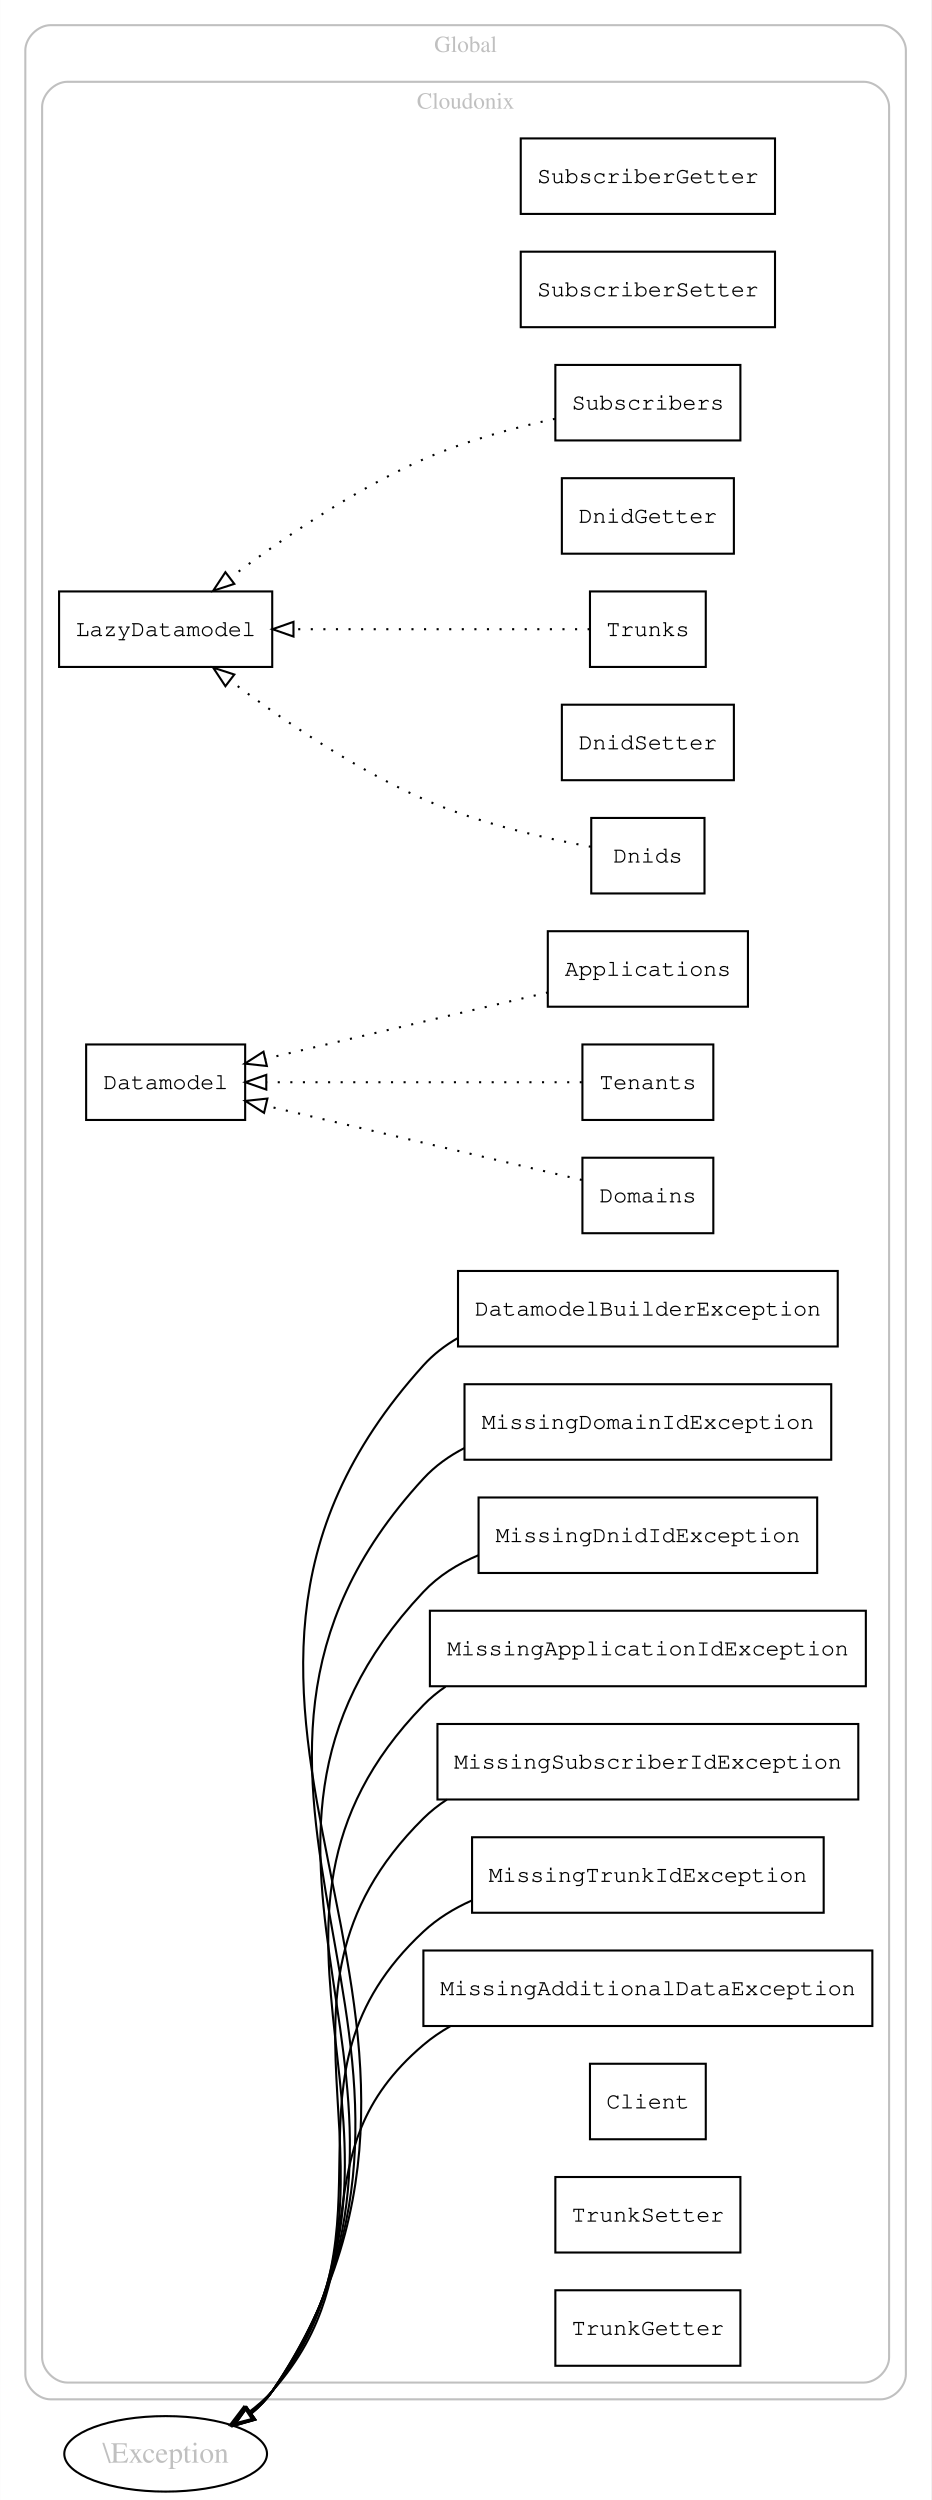
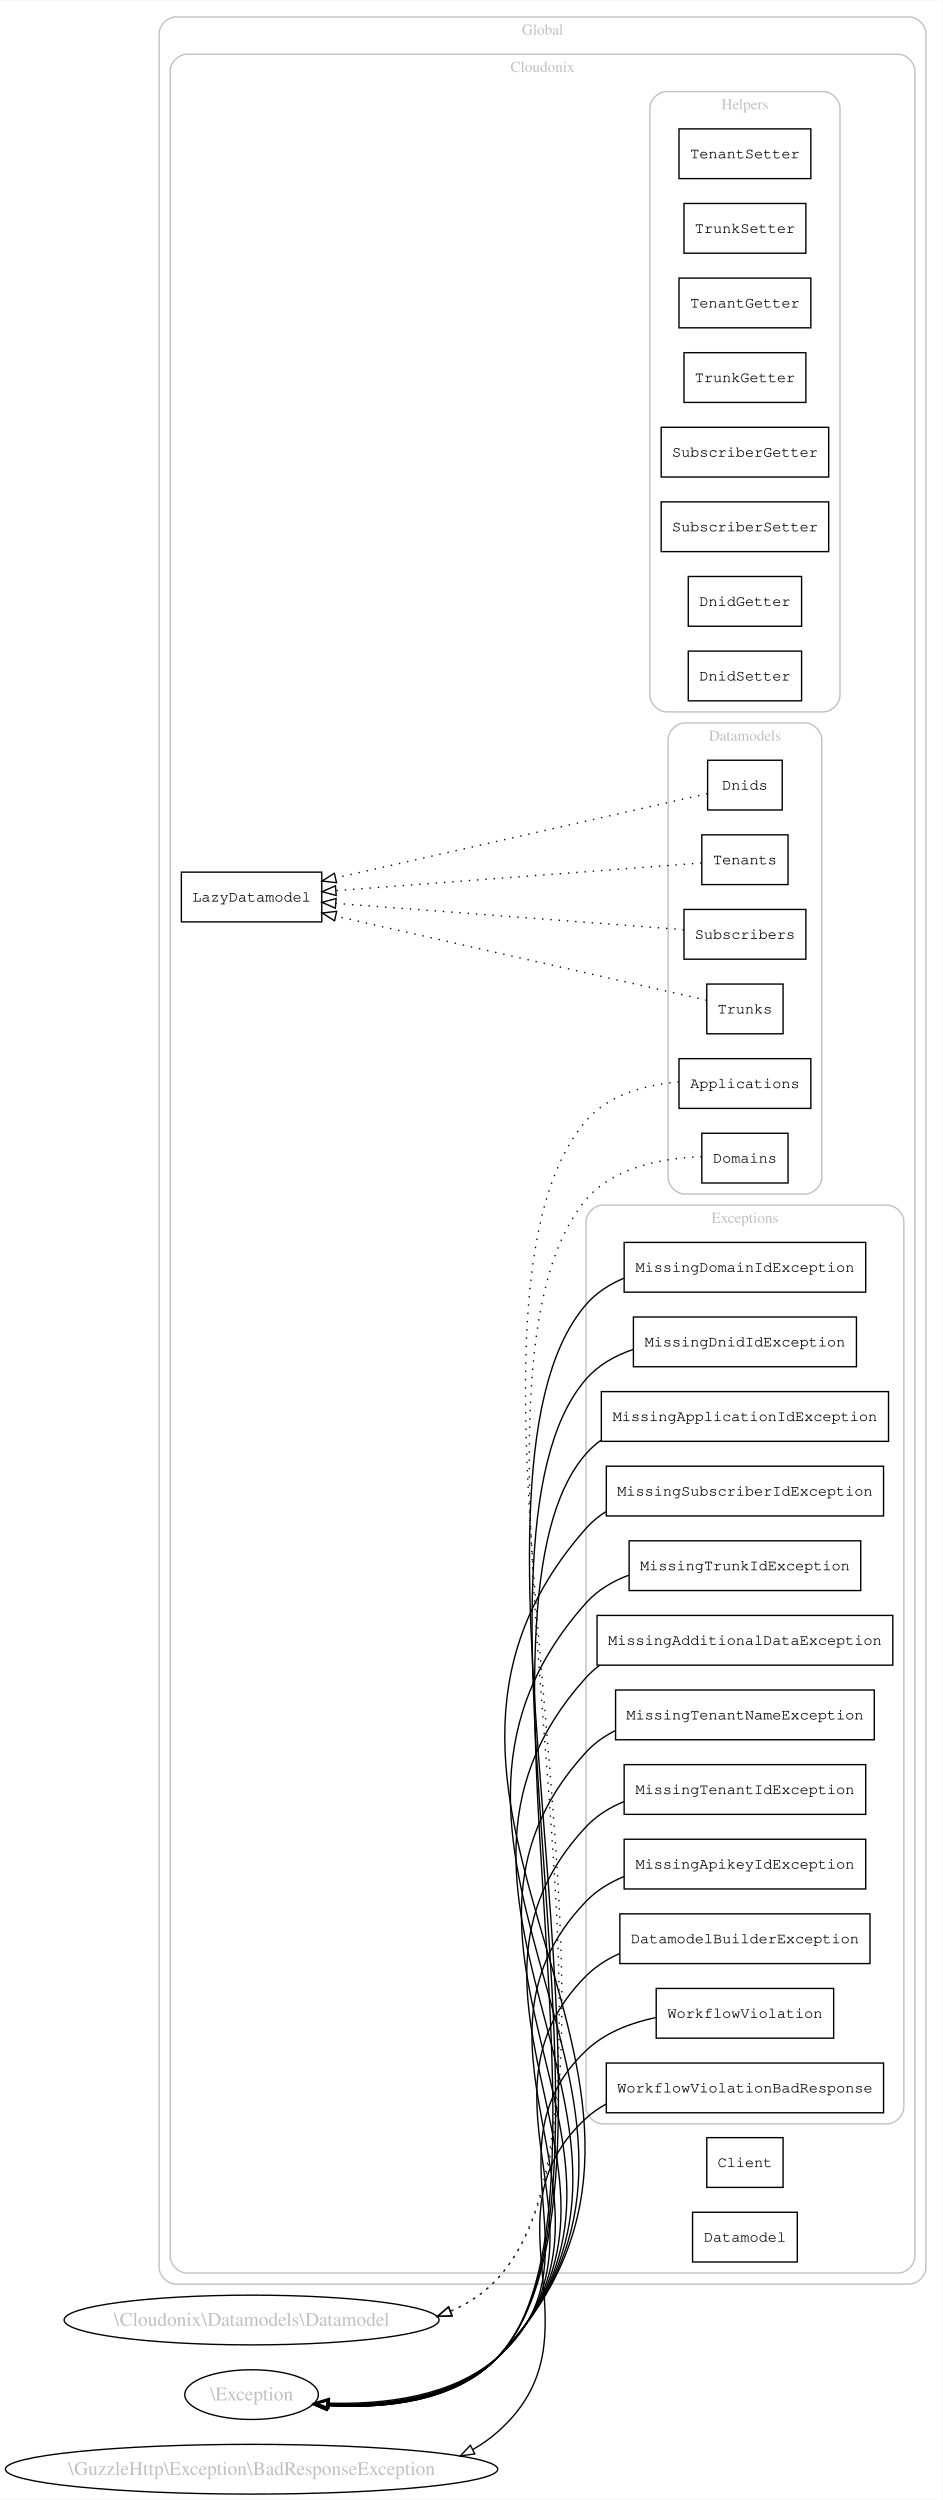
- <svg xmlns="http://www.w3.org/2000/svg" width="444pt" height="1192pt" viewBox="0.00 0.00 443.85 1192.00">
-   <g id="graph0" class="graph" transform="scale(1 1) rotate(0) translate(4 1188)">
-     <polygon fill="#ffffff" stroke="transparent" points="-4,4 -4,-1188 439.846,-1188 439.846,4 -4,4" />
+ <svg xmlns="http://www.w3.org/2000/svg" width="682pt" height="1809pt" viewBox="0.00 0.00 682.21 1809.00">
+   <g id="graph0" class="graph" transform="scale(1 1) rotate(0) translate(4 1805)">
+     <polygon fill="#ffffff" stroke="transparent" points="-4,4 -4,-1805 678.211,-1805 678.211,4 -4,4" />
    <g id="clust1" class="cluster">
-       <path fill="none" stroke="#c0c0c0" d="M20,-44C20,-44 415.846,-44 415.846,-44 421.846,-44 427.846,-50 427.846,-56 427.846,-56 427.846,-1164 427.846,-1164 427.846,-1170 421.846,-1176 415.846,-1176 415.846,-1176 20,-1176 20,-1176 14,-1176 8,-1170 8,-1164 8,-1164 8,-56 8,-56 8,-50 14,-44 20,-44" />
-       <text text-anchor="middle" x="217.923" y="-1163.2" font-family="Times,serif" font-size="11.00" fill="#c0c0c0">Global</text>
+       <path fill="none" stroke="#c0c0c0" d="M123.183,-152C123.183,-152 654.211,-152 654.211,-152 660.211,-152 666.211,-158 666.211,-164 666.211,-164 666.211,-1781 666.211,-1781 666.211,-1787 660.211,-1793 654.211,-1793 654.211,-1793 123.183,-1793 123.183,-1793 117.183,-1793 111.183,-1787 111.183,-1781 111.183,-1781 111.183,-164 111.183,-164 111.183,-158 117.183,-152 123.183,-152" />
+       <text text-anchor="middle" x="388.697" y="-1780.2" font-family="Times,serif" font-size="11.00" fill="#c0c0c0">Global</text>
    </g>
    <g id="clust2" class="cluster">
-       <path fill="none" stroke="#c0c0c0" d="M28,-52C28,-52 407.846,-52 407.846,-52 413.846,-52 419.846,-58 419.846,-64 419.846,-64 419.846,-1137 419.846,-1137 419.846,-1143 413.846,-1149 407.846,-1149 407.846,-1149 28,-1149 28,-1149 22,-1149 16,-1143 16,-1137 16,-1137 16,-64 16,-64 16,-58 22,-52 28,-52" />
-       <text text-anchor="middle" x="217.923" y="-1136.2" font-family="Times,serif" font-size="11.00" fill="#c0c0c0">Cloudonix</text>
+       <path fill="none" stroke="#c0c0c0" d="M131.183,-160C131.183,-160 646.211,-160 646.211,-160 652.211,-160 658.211,-166 658.211,-172 658.211,-172 658.211,-1754 658.211,-1754 658.211,-1760 652.211,-1766 646.211,-1766 646.211,-1766 131.183,-1766 131.183,-1766 125.183,-1766 119.183,-1760 119.183,-1754 119.183,-1754 119.183,-172 119.183,-172 119.183,-166 125.183,-160 131.183,-160" />
+       <text text-anchor="middle" x="388.697" y="-1753.2" font-family="Times,serif" font-size="11.00" fill="#c0c0c0">Cloudonix</text>
+     </g>
+     <g id="clust3" class="cluster">
+       <path fill="none" stroke="#c0c0c0" d="M478.387,-1290C478.387,-1290 592.004,-1290 592.004,-1290 598.004,-1290 604.004,-1296 604.004,-1302 604.004,-1302 604.004,-1727 604.004,-1727 604.004,-1733 598.004,-1739 592.004,-1739 592.004,-1739 478.387,-1739 478.387,-1739 472.387,-1739 466.387,-1733 466.387,-1727 466.387,-1727 466.387,-1302 466.387,-1302 466.387,-1296 472.387,-1290 478.387,-1290" />
+       <text text-anchor="middle" x="535.195" y="-1726.2" font-family="Times,serif" font-size="11.00" fill="#c0c0c0">Helpers</text>
+     </g>
+     <g id="clust4" class="cluster">
+       <path fill="none" stroke="#c0c0c0" d="M491.589,-941C491.589,-941 578.802,-941 578.802,-941 584.802,-941 590.802,-947 590.802,-953 590.802,-953 590.802,-1270 590.802,-1270 590.802,-1276 584.802,-1282 578.802,-1282 578.802,-1282 491.589,-1282 491.589,-1282 485.589,-1282 479.589,-1276 479.589,-1270 479.589,-1270 479.589,-953 479.589,-953 479.589,-947 485.589,-941 491.589,-941" />
+       <text text-anchor="middle" x="535.195" y="-1269.2" font-family="Times,serif" font-size="11.00" fill="#c0c0c0">Datamodels</text>
+     </g>
+     <g id="clust5" class="cluster">
+       <path fill="none" stroke="#c0c0c0" d="M432.179,-268C432.179,-268 638.211,-268 638.211,-268 644.211,-268 650.211,-274 650.211,-280 650.211,-280 650.211,-921 650.211,-921 650.211,-927 644.211,-933 638.211,-933 638.211,-933 432.179,-933 432.179,-933 426.179,-933 420.179,-927 420.179,-921 420.179,-921 420.179,-280 420.179,-280 420.179,-274 426.179,-268 432.179,-268" />
+       <text text-anchor="middle" x="535.195" y="-920.2" font-family="Times,serif" font-size="11.00" fill="#c0c0c0">Exceptions</text>
    </g>
    <g id="node1" class="node">
-       <polygon fill="none" stroke="#000000" points="365.448,-1122 244.212,-1122 244.212,-1086 365.448,-1086 365.448,-1122" />
-       <text text-anchor="middle" x="304.83" y="-1100.7" font-family="Courier,monospace" font-size="11.00" fill="#000000">SubscriberGetter</text>
+       <polygon fill="none" stroke="#000000" points="582.908,-1712 487.482,-1712 487.482,-1676 582.908,-1676 582.908,-1712" />
+       <text text-anchor="middle" x="535.195" y="-1690.7" font-family="Courier,monospace" font-size="11.00" fill="#000000">TenantSetter</text>
    </g>
    <g id="node2" class="node">
-       <polygon fill="none" stroke="#000000" points="365.448,-1068 244.212,-1068 244.212,-1032 365.448,-1032 365.448,-1068" />
-       <text text-anchor="middle" x="304.83" y="-1046.7" font-family="Courier,monospace" font-size="11.00" fill="#000000">SubscriberSetter</text>
+       <polygon fill="none" stroke="#000000" points="579.308,-1658 491.082,-1658 491.082,-1622 579.308,-1622 579.308,-1658" />
+       <text text-anchor="middle" x="535.195" y="-1636.7" font-family="Courier,monospace" font-size="11.00" fill="#000000">TrunkSetter</text>
    </g>
    <g id="node3" class="node">
-       <polygon fill="none" stroke="#000000" points="348.943,-1014 260.717,-1014 260.717,-978 348.943,-978 348.943,-1014" />
-       <text text-anchor="middle" x="304.83" y="-992.7" font-family="Courier,monospace" font-size="11.00" fill="#000000">Subscribers</text>
+       <polygon fill="none" stroke="#000000" points="582.908,-1604 487.482,-1604 487.482,-1568 582.908,-1568 582.908,-1604" />
+       <text text-anchor="middle" x="535.195" y="-1582.7" font-family="Courier,monospace" font-size="11.00" fill="#000000">TenantGetter</text>
+     </g>
+     <g id="node4" class="node">
+       <polygon fill="none" stroke="#000000" points="579.308,-1550 491.082,-1550 491.082,-1514 579.308,-1514 579.308,-1550" />
+       <text text-anchor="middle" x="535.195" y="-1528.7" font-family="Courier,monospace" font-size="11.00" fill="#000000">TrunkGetter</text>
+     </g>
+     <g id="node5" class="node">
+       <polygon fill="none" stroke="#000000" points="595.813,-1496 474.577,-1496 474.577,-1460 595.813,-1460 595.813,-1496" />
+       <text text-anchor="middle" x="535.195" y="-1474.7" font-family="Courier,monospace" font-size="11.00" fill="#000000">SubscriberGetter</text>
+     </g>
+     <g id="node6" class="node">
+       <polygon fill="none" stroke="#000000" points="595.813,-1442 474.577,-1442 474.577,-1406 595.813,-1406 595.813,-1442" />
+       <text text-anchor="middle" x="535.195" y="-1420.7" font-family="Courier,monospace" font-size="11.00" fill="#000000">SubscriberSetter</text>
+     </g>
+     <g id="node7" class="node">
+       <polygon fill="none" stroke="#000000" points="576.206,-1388 494.184,-1388 494.184,-1352 576.206,-1352 576.206,-1388" />
+       <text text-anchor="middle" x="535.195" y="-1366.7" font-family="Courier,monospace" font-size="11.00" fill="#000000">DnidGetter</text>
+     </g>
+     <g id="node8" class="node">
+       <polygon fill="none" stroke="#000000" points="576.206,-1334 494.184,-1334 494.184,-1298 576.206,-1298 576.206,-1334" />
+       <text text-anchor="middle" x="535.195" y="-1312.7" font-family="Courier,monospace" font-size="11.00" fill="#000000">DnidSetter</text>
+     </g>
+     <g id="node9" class="node">
+       <polygon fill="none" stroke="#000000" points="579.308,-1147 491.082,-1147 491.082,-1111 579.308,-1111 579.308,-1147" />
+       <text text-anchor="middle" x="535.195" y="-1125.7" font-family="Courier,monospace" font-size="11.00" fill="#000000">Subscribers</text>
+     </g>
+     <g id="node29" class="node">
+       <polygon fill="none" stroke="#000000" points="228.904,-1174 127.275,-1174 127.275,-1138 228.904,-1138 228.904,-1174" />
+       <text text-anchor="middle" x="178.089" y="-1152.7" font-family="Courier,monospace" font-size="11.00" fill="#000000">LazyDatamodel</text>
+     </g>
+     <g id="edge1" class="edge">
+       <path fill="none" stroke="#000000" stroke-dasharray="1,5" d="M491.049,-1132.338C427.73,-1137.125 310.885,-1145.96 239.27,-1151.374" />
+       <polygon fill="none" stroke="#000000" points="238.751,-1147.903 229.043,-1152.148 239.279,-1154.883 238.751,-1147.903" />
+     </g>
+     <g id="node10" class="node">
+       <polygon fill="none" stroke="#000000" points="562.803,-1093 507.587,-1093 507.587,-1057 562.803,-1057 562.803,-1093" />
+       <text text-anchor="middle" x="535.195" y="-1071.7" font-family="Courier,monospace" font-size="11.00" fill="#000000">Trunks</text>
+     </g>
+     <g id="edge2" class="edge">
+       <path fill="none" stroke="#000000" stroke-dasharray="1,5" d="M507.471,-1081.289C450.227,-1094.273 317.774,-1124.316 239.382,-1142.098" />
+       <polygon fill="none" stroke="#000000" points="238.139,-1138.79 229.161,-1144.416 239.688,-1145.617 238.139,-1138.79" />
+     </g>
+     <g id="node11" class="node">
+       <polygon fill="none" stroke="#000000" points="582.908,-1039 487.482,-1039 487.482,-1003 582.908,-1003 582.908,-1039" />
+       <text text-anchor="middle" x="535.195" y="-1017.7" font-family="Courier,monospace" font-size="11.00" fill="#000000">Applications</text>
+     </g>
+     <g id="node30" class="node">
+       <ellipse fill="none" stroke="#000000" cx="178.089" cy="-126" rx="135.717" ry="18" />
+       <text text-anchor="middle" x="178.089" y="-121.8" font-family="Times,serif" font-size="14.00" fill="#c0c0c0">\Cloudonix\Datamodels\Datamodel</text>
+     </g>
+     <g id="edge3" class="edge">
+       <path fill="none" stroke="#000000" stroke-dasharray="1,5" d="M487.317,-1022.199C463.561,-1020.086 436.523,-1013.084 420.179,-994 298.692,-852.149 482.121,-293.911 356.179,-156 346.651,-145.567 334.96,-137.877 322.161,-132.288" />
+       <polygon fill="none" stroke="#000000" points="323.25,-128.956 312.662,-128.581 320.705,-135.477 323.25,-128.956" />
+     </g>
+     <g id="node12" class="node">
+       <polygon fill="none" stroke="#000000" points="562.195,-1255 508.195,-1255 508.195,-1219 562.195,-1219 562.195,-1255" />
+       <text text-anchor="middle" x="535.195" y="-1233.7" font-family="Courier,monospace" font-size="11.00" fill="#000000">Dnids</text>
+     </g>
+     <g id="edge4" class="edge">
+       <path fill="none" stroke="#000000" stroke-dasharray="1,5" d="M508.061,-1230.845C451.01,-1217.905 317.428,-1187.605 238.836,-1169.779" />
+       <polygon fill="none" stroke="#000000" points="239.59,-1166.361 229.064,-1167.562 238.042,-1173.188 239.59,-1166.361" />
+     </g>
+     <g id="node13" class="node">
+       <polygon fill="none" stroke="#000000" points="566.403,-1201 503.987,-1201 503.987,-1165 566.403,-1165 566.403,-1201" />
+       <text text-anchor="middle" x="535.195" y="-1179.7" font-family="Courier,monospace" font-size="11.00" fill="#000000">Tenants</text>
+     </g>
+     <g id="edge5" class="edge">
+       <path fill="none" stroke="#000000" stroke-dasharray="1,5" d="M503.817,-1180.628C444.691,-1176.157 315.84,-1166.415 239.104,-1160.613" />
+       <polygon fill="none" stroke="#000000" points="239.33,-1157.12 229.095,-1159.856 238.802,-1164.1 239.33,-1157.12" />
+     </g>
+     <g id="node14" class="node">
+       <polygon fill="none" stroke="#000000" points="566.403,-985 503.987,-985 503.987,-949 566.403,-949 566.403,-985" />
+       <text text-anchor="middle" x="535.195" y="-963.7" font-family="Courier,monospace" font-size="11.00" fill="#000000">Domains</text>
+     </g>
+     <g id="edge6" class="edge">
+       <path fill="none" stroke="#000000" stroke-dasharray="1,5" d="M503.923,-968.07C477.362,-967.13 440.421,-961.096 420.179,-937 308.169,-803.667 473.962,-284.261 356.179,-156 346.623,-145.593 334.912,-137.921 322.103,-132.342" />
+       <polygon fill="none" stroke="#000000" points="323.185,-129.008 312.596,-128.641 320.645,-135.531 323.185,-129.008" />
+     </g>
+     <g id="node15" class="node">
+       <polygon fill="none" stroke="#000000" points="622.621,-906 447.769,-906 447.769,-870 622.621,-870 622.621,-906" />
+       <text text-anchor="middle" x="535.195" y="-884.7" font-family="Courier,monospace" font-size="11.00" fill="#000000">MissingDomainIdException</text>
+     </g>
+     <g id="node31" class="node">
+       <ellipse fill="none" stroke="#000000" cx="178.089" cy="-72" rx="48.334" ry="18" />
+       <text text-anchor="middle" x="178.089" y="-67.8" font-family="Times,serif" font-size="14.00" fill="#c0c0c0">\Exception</text>
+     </g>
+     <g id="edge7" class="edge">
+       <path fill="none" stroke="#000000" d="M447.739,-880.116C437.235,-875.768 427.616,-869.618 420.179,-861 309.155,-732.355 472.266,-223.096 356.179,-99 325.423,-66.122 272.936,-61.684 232.888,-64.097" />
+       <polygon fill="none" stroke="#000000" points="232.44,-60.621 222.734,-64.868 232.971,-67.601 232.44,-60.621" />
+     </g>
+     <g id="node16" class="node">
+       <polygon fill="none" stroke="#000000" points="615.919,-852 454.471,-852 454.471,-816 615.919,-816 615.919,-852" />
+       <text text-anchor="middle" x="535.195" y="-830.7" font-family="Courier,monospace" font-size="11.00" fill="#000000">MissingDnidIdException</text>
+     </g>
+     <g id="edge8" class="edge">
+       <path fill="none" stroke="#000000" d="M454.425,-828.545C441.363,-824.169 429.191,-817.375 420.179,-807 316.586,-687.734 464.465,-214.022 356.179,-99 325.319,-66.22 272.845,-61.77 232.828,-64.153" />
+       <polygon fill="none" stroke="#000000" points="232.392,-60.676 222.683,-64.917 232.917,-67.656 232.392,-60.676" />
+     </g>
+     <g id="node17" class="node">
+       <polygon fill="none" stroke="#000000" points="639.127,-798 431.264,-798 431.264,-762 639.127,-762 639.127,-798" />
+       <text text-anchor="middle" x="535.195" y="-776.7" font-family="Courier,monospace" font-size="11.00" fill="#000000">MissingApplicationIdException</text>
+     </g>
+     <g id="edge9" class="edge">
+       <path fill="none" stroke="#000000" d="M431.009,-762.795C427.066,-759.952 423.421,-756.705 420.179,-753 324.013,-643.108 456.668,-204.952 356.179,-99 325.297,-66.439 273.074,-61.899 233.142,-64.197" />
+       <polygon fill="none" stroke="#000000" points="232.733,-60.717 223.015,-64.938 233.244,-67.698 232.733,-60.717" />
+     </g>
+     <g id="node18" class="node">
+       <polygon fill="none" stroke="#000000" points="635.525,-744 434.865,-744 434.865,-708 635.525,-708 635.525,-744" />
+       <text text-anchor="middle" x="535.195" y="-722.7" font-family="Courier,monospace" font-size="11.00" fill="#000000">MissingSubscriberIdException</text>
+     </g>
+     <g id="edge10" class="edge">
+       <path fill="none" stroke="#000000" d="M434.84,-711.301C429.42,-707.904 424.455,-703.843 420.179,-699 242.693,-497.956 541.574,-292.776 356.179,-99 325.155,-66.573 272.95,-62.017 233.06,-64.275" />
+       <polygon fill="none" stroke="#000000" points="232.667,-60.794 222.945,-65.005 233.171,-67.776 232.667,-60.794" />
+     </g>
+     <g id="node19" class="node">
+       <polygon fill="none" stroke="#000000" points="619.02,-690 451.37,-690 451.37,-654 619.02,-654 619.02,-690" />
+       <text text-anchor="middle" x="535.195" y="-668.7" font-family="Courier,monospace" font-size="11.00" fill="#000000">MissingTrunkIdException</text>
+     </g>
+     <g id="edge11" class="edge">
+       <path fill="none" stroke="#000000" d="M451.156,-665.12C439.398,-660.756 428.508,-654.336 420.179,-645 257.526,-462.681 526.003,-274.659 356.179,-99 324.986,-66.736 272.801,-62.16 232.962,-64.369" />
+       <polygon fill="none" stroke="#000000" points="232.588,-60.886 222.861,-65.086 233.083,-67.869 232.588,-60.886" />
+     </g>
+     <g id="node20" class="node">
+       <polygon fill="none" stroke="#000000" points="642.227,-636 428.163,-636 428.163,-600 642.227,-600 642.227,-636" />
+       <text text-anchor="middle" x="535.195" y="-614.7" font-family="Courier,monospace" font-size="11.00" fill="#000000">MissingAdditionalDataException</text>
+     </g>
+     <g id="edge12" class="edge">
+       <path fill="none" stroke="#000000" d="M430.164,-599.956C426.559,-597.32 423.204,-594.348 420.179,-591 272.343,-427.388 510.448,-256.56 356.179,-99 324.883,-67.037 272.957,-62.364 233.227,-64.463" />
+       <polygon fill="none" stroke="#000000" points="232.889,-60.978 223.15,-65.152 233.366,-67.962 232.889,-60.978" />
+     </g>
+     <g id="node21" class="node">
+       <polygon fill="none" stroke="#000000" points="628.823,-582 441.567,-582 441.567,-546 628.823,-546 628.823,-582" />
+       <text text-anchor="middle" x="535.195" y="-560.7" font-family="Courier,monospace" font-size="11.00" fill="#000000">MissingTenantNameException</text>
+     </g>
+     <g id="edge13" class="edge">
+       <path fill="none" stroke="#000000" d="M441.485,-552.66C433.517,-548.691 426.213,-543.573 420.179,-537 287.138,-392.071 494.917,-238.485 356.179,-99 324.633,-67.284 272.736,-62.582 233.081,-64.607" />
+       <polygon fill="none" stroke="#000000" points="232.77,-61.12 223.025,-65.276 233.235,-68.105 232.77,-61.12" />
    </g>
    <g id="node22" class="node">
-       <polygon fill="none" stroke="#000000" points="125.721,-906 24.093,-906 24.093,-870 125.721,-870 125.721,-906" />
-       <text text-anchor="middle" x="74.907" y="-884.7" font-family="Courier,monospace" font-size="11.00" fill="#000000">LazyDatamodel</text>
-     </g>
-     <g id="edge1" class="edge">
-       <path fill="none" stroke="#000000" stroke-dasharray="1,5" d="M260.508,-988.308C240.802,-984.012 217.629,-977.728 197.814,-969 164.132,-954.163 129.449,-930.385 105.55,-912.42" />
-       <polygon fill="none" stroke="#000000" points="107.641,-909.613 97.566,-906.333 103.396,-915.179 107.641,-909.613" />
-     </g>
-     <g id="node4" class="node">
-       <polygon fill="none" stroke="#000000" points="345.841,-960 263.819,-960 263.819,-924 345.841,-924 345.841,-960" />
-       <text text-anchor="middle" x="304.83" y="-938.7" font-family="Courier,monospace" font-size="11.00" fill="#000000">DnidGetter</text>
-     </g>
-     <g id="node5" class="node">
-       <polygon fill="none" stroke="#000000" points="332.438,-906 277.222,-906 277.222,-870 332.438,-870 332.438,-906" />
-       <text text-anchor="middle" x="304.83" y="-884.7" font-family="Courier,monospace" font-size="11.00" fill="#000000">Trunks</text>
-     </g>
-     <g id="edge2" class="edge">
-       <path fill="none" stroke="#000000" stroke-dasharray="1,5" d="M277.096,-888C242.34,-888 181.781,-888 135.975,-888" />
-       <polygon fill="none" stroke="#000000" points="135.853,-884.5 125.853,-888 135.853,-891.5 135.853,-884.5" />
-     </g>
-     <g id="node6" class="node">
-       <polygon fill="none" stroke="#000000" points="345.841,-852 263.819,-852 263.819,-816 345.841,-816 345.841,-852" />
-       <text text-anchor="middle" x="304.83" y="-830.7" font-family="Courier,monospace" font-size="11.00" fill="#000000">DnidSetter</text>
-     </g>
-     <g id="node7" class="node">
-       <polygon fill="none" stroke="#000000" points="352.543,-744 257.117,-744 257.117,-708 352.543,-708 352.543,-744" />
-       <text text-anchor="middle" x="304.83" y="-722.7" font-family="Courier,monospace" font-size="11.00" fill="#000000">Applications</text>
-     </g>
-     <g id="node21" class="node">
-       <polygon fill="none" stroke="#000000" points="112.818,-690 36.996,-690 36.996,-654 112.818,-654 112.818,-690" />
-       <text text-anchor="middle" x="74.907" y="-668.7" font-family="Courier,monospace" font-size="11.00" fill="#000000">Datamodel</text>
-     </g>
-     <g id="edge3" class="edge">
-       <path fill="none" stroke="#000000" stroke-dasharray="1,5" d="M257.19,-714.811C217.743,-705.547 161.969,-692.447 122.528,-683.184" />
-       <polygon fill="none" stroke="#000000" points="123.156,-679.737 112.621,-680.857 121.555,-686.551 123.156,-679.737" />
-     </g>
-     <g id="node8" class="node">
-       <polygon fill="none" stroke="#000000" points="395.357,-582 214.303,-582 214.303,-546 395.357,-546 395.357,-582" />
-       <text text-anchor="middle" x="304.83" y="-560.7" font-family="Courier,monospace" font-size="11.00" fill="#000000">DatamodelBuilderException</text>
+       <polygon fill="none" stroke="#000000" points="622.621,-528 447.769,-528 447.769,-492 622.621,-492 622.621,-528" />
+       <text text-anchor="middle" x="535.195" y="-506.7" font-family="Courier,monospace" font-size="11.00" fill="#000000">MissingTenantIdException</text>
+     </g>
+     <g id="edge14" class="edge">
+       <path fill="none" stroke="#000000" d="M447.801,-501.314C437.421,-497.067 427.821,-491.159 420.179,-483 301.902,-356.72 479.418,-220.443 356.179,-99 324.419,-67.703 272.789,-62.893 233.278,-64.775" />
+       <polygon fill="none" stroke="#000000" points="233.016,-61.284 223.256,-65.405 233.456,-68.27 233.016,-61.284" />
    </g>
    <g id="node23" class="node">
-       <ellipse fill="none" stroke="#000000" cx="74.907" cy="-18" rx="48.334" ry="18" />
-       <text text-anchor="middle" x="74.907" y="-13.8" font-family="Times,serif" font-size="14.00" fill="#c0c0c0">\Exception</text>
-     </g>
-     <g id="edge4" class="edge">
-       <path fill="none" stroke="#000000" d="M214.311,-550.077C208.183,-546.563 202.568,-542.26 197.814,-537 50.514,-374.026 248.44,-230.265 125.814,-48 123.094,-43.957 119.631,-40.382 115.794,-37.239" />
-       <polygon fill="none" stroke="#000000" points="117.698,-34.299 107.511,-31.387 113.658,-40.016 117.698,-34.299" />
-     </g>
-     <g id="node9" class="node">
-       <polygon fill="none" stroke="#000000" points="392.256,-528 217.404,-528 217.404,-492 392.256,-492 392.256,-528" />
-       <text text-anchor="middle" x="304.83" y="-506.7" font-family="Courier,monospace" font-size="11.00" fill="#000000">MissingDomainIdException</text>
-     </g>
-     <g id="edge5" class="edge">
-       <path fill="none" stroke="#000000" d="M217.444,-497.622C210.117,-493.851 203.393,-489.063 197.814,-483 65.123,-338.796 236.65,-209.608 125.814,-48 123.058,-43.981 119.572,-40.421 115.722,-37.288" />
-       <polygon fill="none" stroke="#000000" points="117.617,-34.341 107.425,-31.445 113.586,-40.065 117.617,-34.341" />
-     </g>
-     <g id="node10" class="node">
-       <polygon fill="none" stroke="#000000" points="385.554,-474 224.106,-474 224.106,-438 385.554,-438 385.554,-474" />
-       <text text-anchor="middle" x="304.83" y="-452.7" font-family="Courier,monospace" font-size="11.00" fill="#000000">MissingDnidIdException</text>
-     </g>
-     <g id="edge6" class="edge">
-       <path fill="none" stroke="#000000" d="M224.137,-446.506C214.262,-442.398 205.103,-436.743 197.814,-429 79.691,-303.522 224.893,-189.001 125.814,-48 123.012,-44.013 119.498,-40.473 115.632,-37.351" />
-       <polygon fill="none" stroke="#000000" points="117.514,-34.396 107.316,-31.521 113.495,-40.127 117.514,-34.396" />
-     </g>
-     <g id="node11" class="node">
-       <polygon fill="none" stroke="#000000" points="408.762,-420 200.899,-420 200.899,-384 408.762,-384 408.762,-420" />
-       <text text-anchor="middle" x="304.83" y="-398.7" font-family="Courier,monospace" font-size="11.00" fill="#000000">MissingApplicationIdException</text>
-     </g>
-     <g id="edge7" class="edge">
-       <path fill="none" stroke="#000000" d="M208.349,-383.8C204.558,-381.22 201.016,-378.301 197.814,-375 94.199,-268.184 213.186,-168.465 125.814,-48 122.953,-44.056 119.401,-40.542 115.513,-37.435" />
-       <polygon fill="none" stroke="#000000" points="117.379,-34.47 107.175,-31.622 113.376,-40.212 117.379,-34.47" />
-     </g>
-     <g id="node12" class="node">
-       <polygon fill="none" stroke="#000000" points="405.16,-366 204.5,-366 204.5,-330 405.16,-330 405.16,-366" />
-       <text text-anchor="middle" x="304.83" y="-344.7" font-family="Courier,monospace" font-size="11.00" fill="#000000">MissingSubscriberIdException</text>
-     </g>
-     <g id="edge8" class="edge">
-       <path fill="none" stroke="#000000" d="M208.995,-329.952C204.98,-327.338 201.219,-324.369 197.814,-321 108.61,-232.748 201.561,-148.041 125.814,-48 122.836,-44.067 119.18,-40.552 115.206,-37.438" />
-       <polygon fill="none" stroke="#000000" points="116.941,-34.384 106.718,-31.603 112.976,-40.153 116.941,-34.384" />
-     </g>
-     <g id="node13" class="node">
-       <polygon fill="none" stroke="#000000" points="388.655,-312 221.005,-312 221.005,-276 388.655,-276 388.655,-312" />
-       <text text-anchor="middle" x="304.83" y="-290.7" font-family="Courier,monospace" font-size="11.00" fill="#000000">MissingTrunkIdException</text>
-     </g>
-     <g id="edge9" class="edge">
-       <path fill="none" stroke="#000000" d="M220.75,-281.792C212.345,-278.037 204.473,-273.205 197.814,-267 122.857,-197.149 190.076,-127.801 125.814,-48 122.719,-44.157 118.991,-40.7 114.976,-37.618" />
-       <polygon fill="none" stroke="#000000" points="116.681,-34.545 106.444,-31.817 112.746,-40.334 116.681,-34.545" />
-     </g>
-     <g id="node14" class="node">
-       <polygon fill="none" stroke="#000000" points="411.862,-258 197.798,-258 197.798,-222 411.862,-222 411.862,-258" />
-       <text text-anchor="middle" x="304.83" y="-236.7" font-family="Courier,monospace" font-size="11.00" fill="#000000">MissingAdditionalDataException</text>
-     </g>
-     <g id="edge10" class="edge">
-       <path fill="none" stroke="#000000" d="M210.607,-221.869C206.064,-219.286 201.76,-216.346 197.814,-213 136.785,-161.257 178.864,-107.895 125.814,-48 122.415,-44.163 118.404,-40.68 114.148,-37.561" />
-       <polygon fill="none" stroke="#000000" points="116.032,-34.61 105.761,-32.011 112.169,-40.448 116.032,-34.61" />
-     </g>
-     <g id="node15" class="node">
-       <polygon fill="none" stroke="#000000" points="331.83,-798 277.83,-798 277.83,-762 331.83,-762 331.83,-798" />
-       <text text-anchor="middle" x="304.83" y="-776.7" font-family="Courier,monospace" font-size="11.00" fill="#000000">Dnids</text>
-     </g>
-     <g id="edge11" class="edge">
-       <path fill="none" stroke="#000000" stroke-dasharray="1,5" d="M277.618,-784.258C255.479,-788.33 223.767,-795.568 197.814,-807 164.132,-821.837 129.449,-845.615 105.55,-863.58" />
-       <polygon fill="none" stroke="#000000" points="103.396,-860.821 97.566,-869.667 107.641,-866.387 103.396,-860.821" />
-     </g>
-     <g id="node16" class="node">
-       <polygon fill="none" stroke="#000000" points="336.038,-690 273.622,-690 273.622,-654 336.038,-654 336.038,-690" />
-       <text text-anchor="middle" x="304.83" y="-668.7" font-family="Courier,monospace" font-size="11.00" fill="#000000">Tenants</text>
-     </g>
-     <g id="edge12" class="edge">
-       <path fill="none" stroke="#000000" stroke-dasharray="1,5" d="M273.342,-672C234.548,-672 168.239,-672 123.041,-672" />
-       <polygon fill="none" stroke="#000000" points="122.886,-668.5 112.886,-672 122.886,-675.5 122.886,-668.5" />
-     </g>
-     <g id="node17" class="node">
-       <polygon fill="none" stroke="#000000" points="336.038,-636 273.622,-636 273.622,-600 336.038,-600 336.038,-636" />
-       <text text-anchor="middle" x="304.83" y="-614.7" font-family="Courier,monospace" font-size="11.00" fill="#000000">Domains</text>
-     </g>
-     <g id="edge13" class="edge">
-       <path fill="none" stroke="#000000" stroke-dasharray="1,5" d="M273.342,-625.395C234.466,-634.526 167.959,-650.146 122.756,-660.762" />
-       <polygon fill="none" stroke="#000000" points="121.821,-657.386 112.886,-663.08 123.422,-664.201 121.821,-657.386" />
-     </g>
-     <g id="node18" class="node">
-       <polygon fill="none" stroke="#000000" points="332.438,-204 277.222,-204 277.222,-168 332.438,-168 332.438,-204" />
-       <text text-anchor="middle" x="304.83" y="-182.7" font-family="Courier,monospace" font-size="11.00" fill="#000000">Client</text>
-     </g>
-     <g id="node19" class="node">
-       <polygon fill="none" stroke="#000000" points="348.943,-150 260.717,-150 260.717,-114 348.943,-114 348.943,-150" />
-       <text text-anchor="middle" x="304.83" y="-128.7" font-family="Courier,monospace" font-size="11.00" fill="#000000">TrunkSetter</text>
-     </g>
-     <g id="node20" class="node">
-       <polygon fill="none" stroke="#000000" points="348.943,-96 260.717,-96 260.717,-60 348.943,-60 348.943,-96" />
-       <text text-anchor="middle" x="304.83" y="-74.7" font-family="Courier,monospace" font-size="11.00" fill="#000000">TrunkGetter</text>
+       <polygon fill="none" stroke="#000000" points="622.621,-474 447.769,-474 447.769,-438 622.621,-438 622.621,-474" />
+       <text text-anchor="middle" x="535.195" y="-452.7" font-family="Courier,monospace" font-size="11.00" fill="#000000">MissingApikeyIdException</text>
+     </g>
+     <g id="edge15" class="edge">
+       <path fill="none" stroke="#000000" d="M447.713,-447.009C437.413,-442.8 427.857,-436.983 420.179,-429 316.618,-321.318 463.969,-202.448 356.179,-99 324.18,-68.29 272.976,-63.32 233.668,-64.996" />
+       <polygon fill="none" stroke="#000000" points="233.218,-61.516 223.438,-65.59 233.624,-68.504 233.218,-61.516" />
+     </g>
+     <g id="node24" class="node">
+       <polygon fill="none" stroke="#000000" points="625.722,-420 444.668,-420 444.668,-384 625.722,-384 625.722,-420" />
+       <text text-anchor="middle" x="535.195" y="-398.7" font-family="Courier,monospace" font-size="11.00" fill="#000000">DatamodelBuilderException</text>
+     </g>
+     <g id="edge16" class="edge">
+       <path fill="none" stroke="#000000" d="M444.562,-391.298C435.52,-387.277 427.131,-381.971 420.179,-375 331.26,-285.839 448.597,-184.529 356.179,-99 323.839,-69.071 273.145,-63.909 234.101,-65.317" />
+       <polygon fill="none" stroke="#000000" points="233.741,-61.831 223.934,-65.839 234.1,-68.821 233.741,-61.831" />
+     </g>
+     <g id="node25" class="node">
+       <polygon fill="none" stroke="#000000" points="599.414,-366 470.977,-366 470.977,-330 599.414,-330 599.414,-366" />
+       <text text-anchor="middle" x="535.195" y="-344.7" font-family="Courier,monospace" font-size="11.00" fill="#000000">WorkflowViolation</text>
+     </g>
+     <g id="edge17" class="edge">
+       <path fill="none" stroke="#000000" d="M470.9,-344.966C452.552,-341.149 433.852,-334.005 420.179,-321 345.774,-250.232 433.358,-166.731 356.179,-99 323.275,-70.124 273.103,-64.755 234.388,-65.819" />
+       <polygon fill="none" stroke="#000000" points="234.147,-62.326 224.304,-66.246 234.443,-69.32 234.147,-62.326" />
+     </g>
+     <g id="node26" class="node">
+       <polygon fill="none" stroke="#000000" points="635.525,-312 434.865,-312 434.865,-276 635.525,-276 635.525,-312" />
+       <text text-anchor="middle" x="535.195" y="-290.7" font-family="Courier,monospace" font-size="11.00" fill="#000000">WorkflowViolationBadResponse</text>
+     </g>
+     <g id="node32" class="node">
+       <ellipse fill="none" stroke="#000000" cx="178.089" cy="-18" rx="178.179" ry="18" />
+       <text text-anchor="middle" x="178.089" y="-13.8" font-family="Times,serif" font-size="14.00" fill="#c0c0c0">\GuzzleHttp\Exception\BadResponseException</text>
+     </g>
+     <g id="edge18" class="edge">
+       <path fill="none" stroke="#000000" d="M434.786,-282.332C429.526,-279.468 424.598,-276.055 420.179,-272 342.948,-201.127 434.761,-114.372 356.179,-45 350.618,-40.091 344.56,-35.86 338.142,-32.224" />
+       <polygon fill="none" stroke="#000000" points="339.678,-29.078 329.183,-27.625 336.481,-35.305 339.678,-29.078" />
+     </g>
+     <g id="node27" class="node">
+       <polygon fill="none" stroke="#000000" points="562.803,-258 507.587,-258 507.587,-222 562.803,-222 562.803,-258" />
+       <text text-anchor="middle" x="535.195" y="-236.7" font-family="Courier,monospace" font-size="11.00" fill="#000000">Client</text>
+     </g>
+     <g id="node28" class="node">
+       <polygon fill="none" stroke="#000000" points="573.106,-204 497.284,-204 497.284,-168 573.106,-168 573.106,-204" />
+       <text text-anchor="middle" x="535.195" y="-182.7" font-family="Courier,monospace" font-size="11.00" fill="#000000">Datamodel</text>
    </g>
  </g>
</svg>
